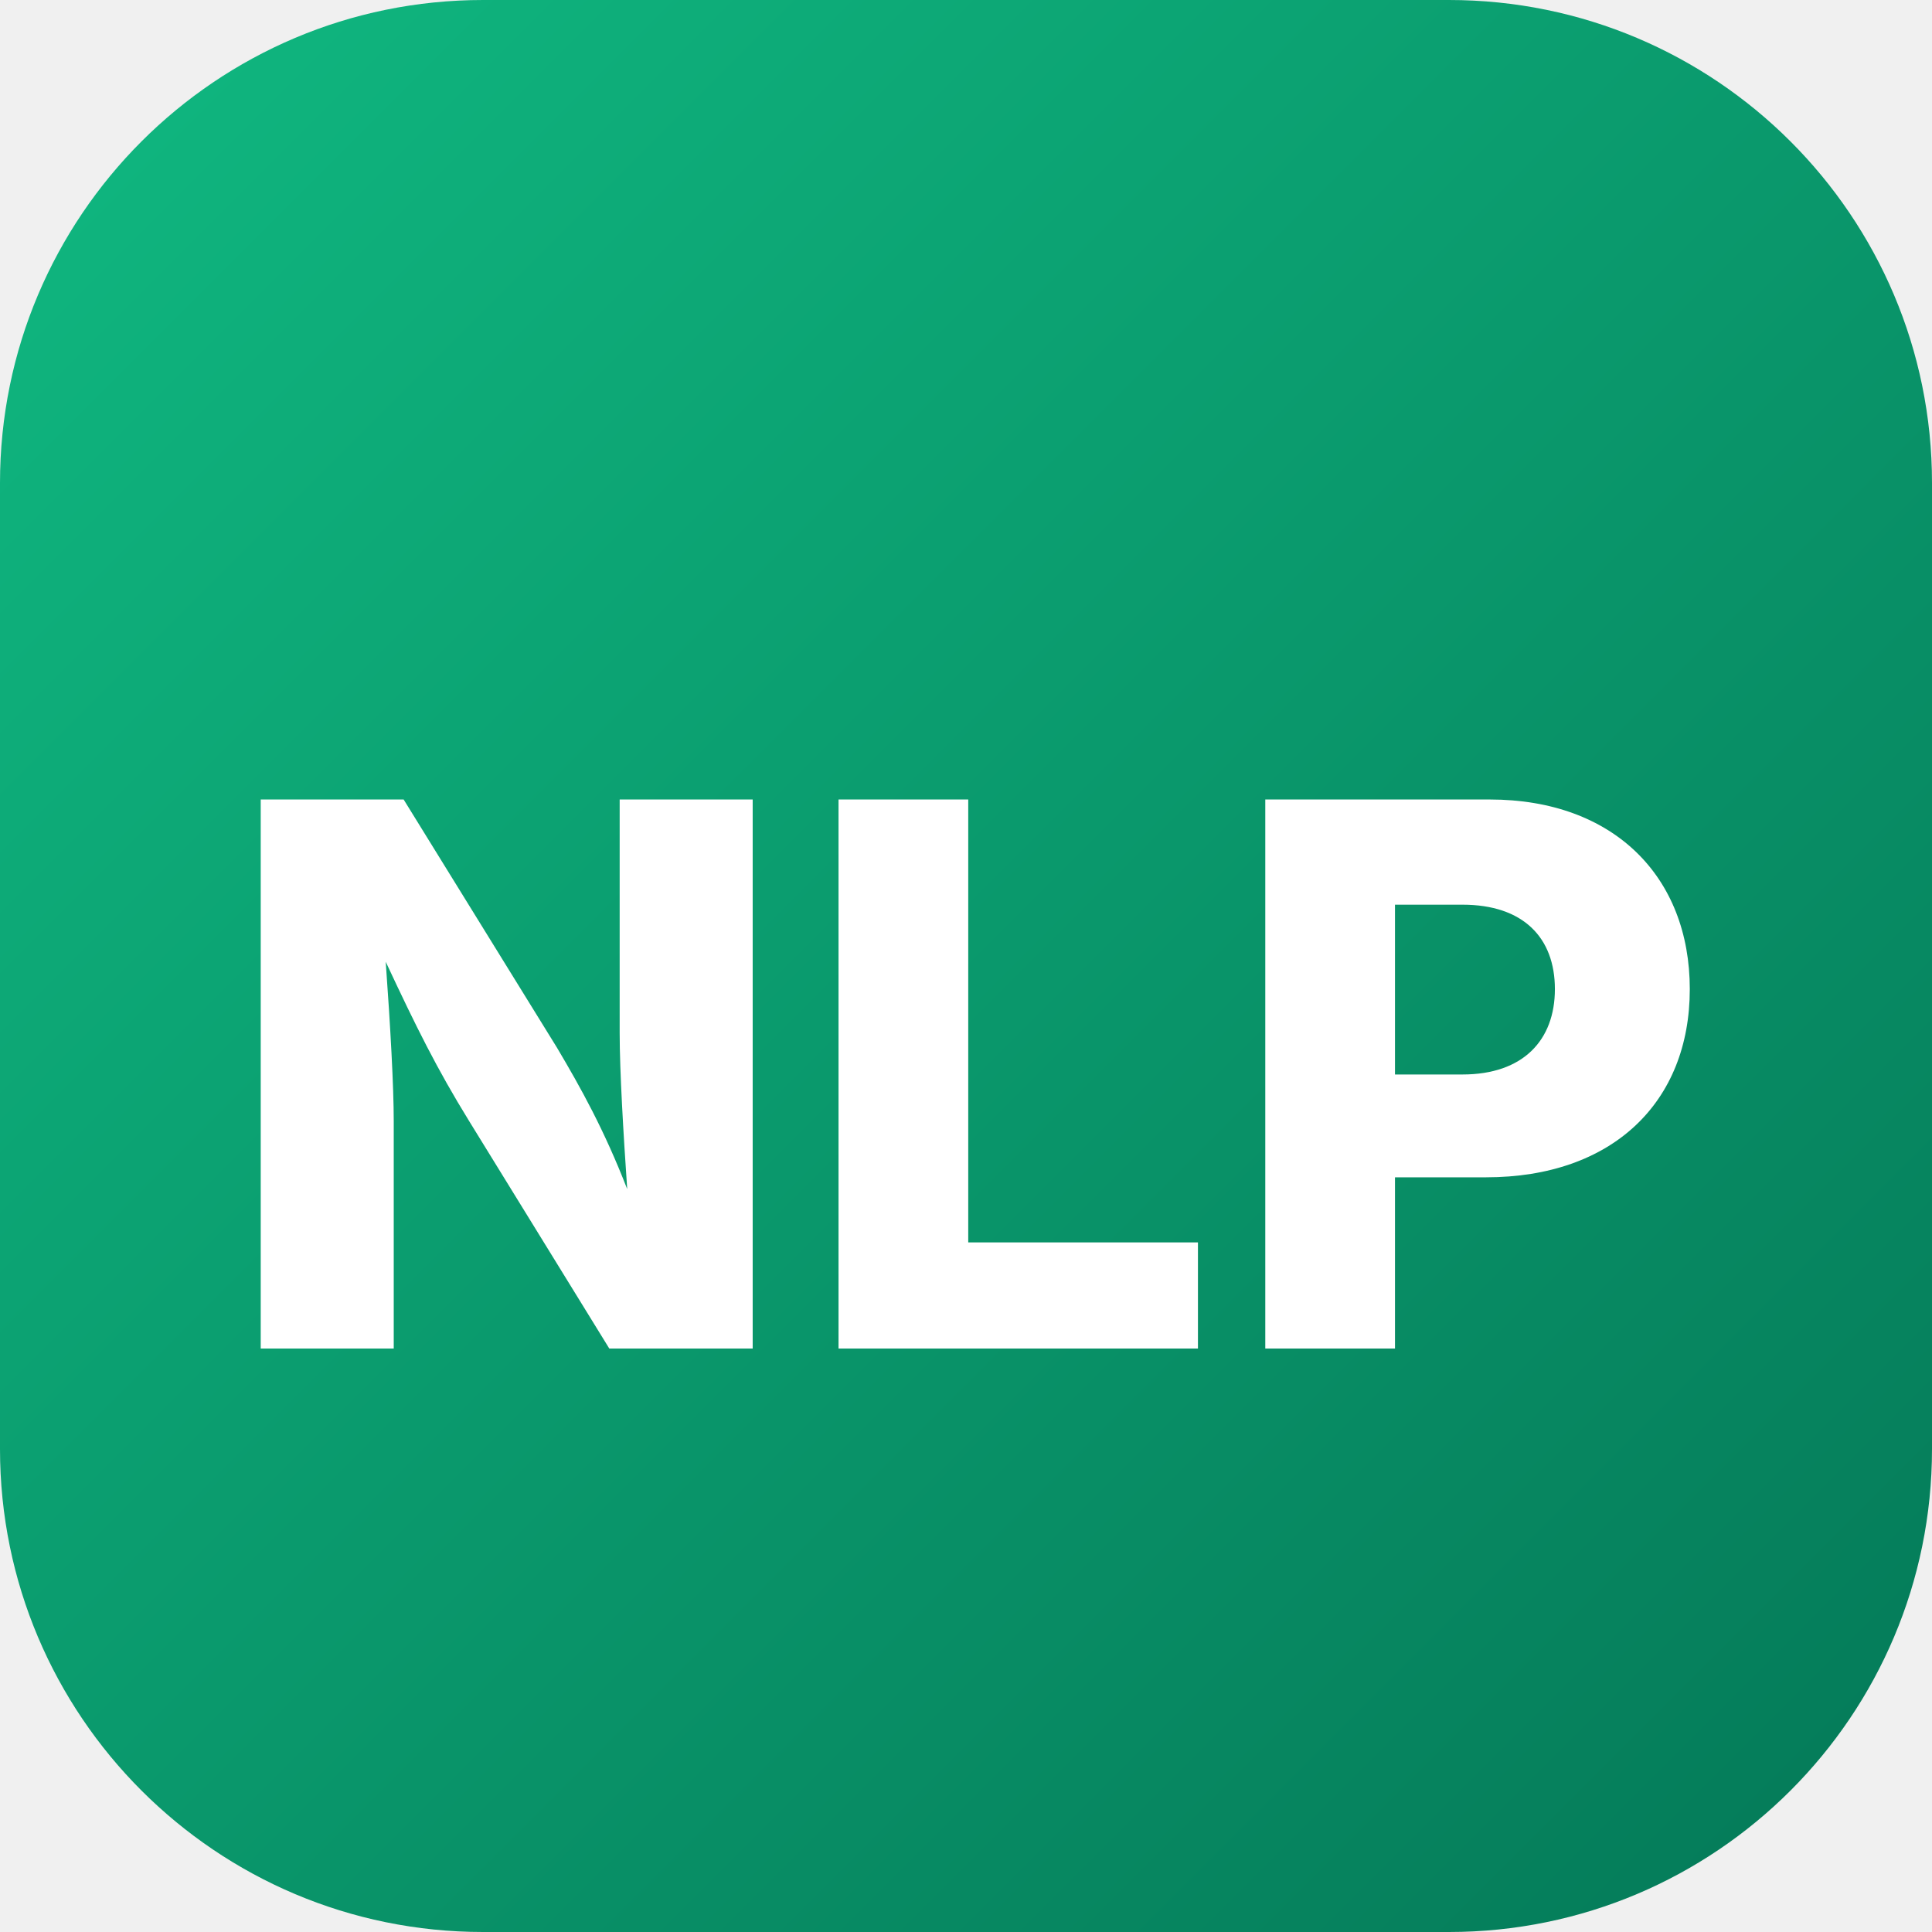
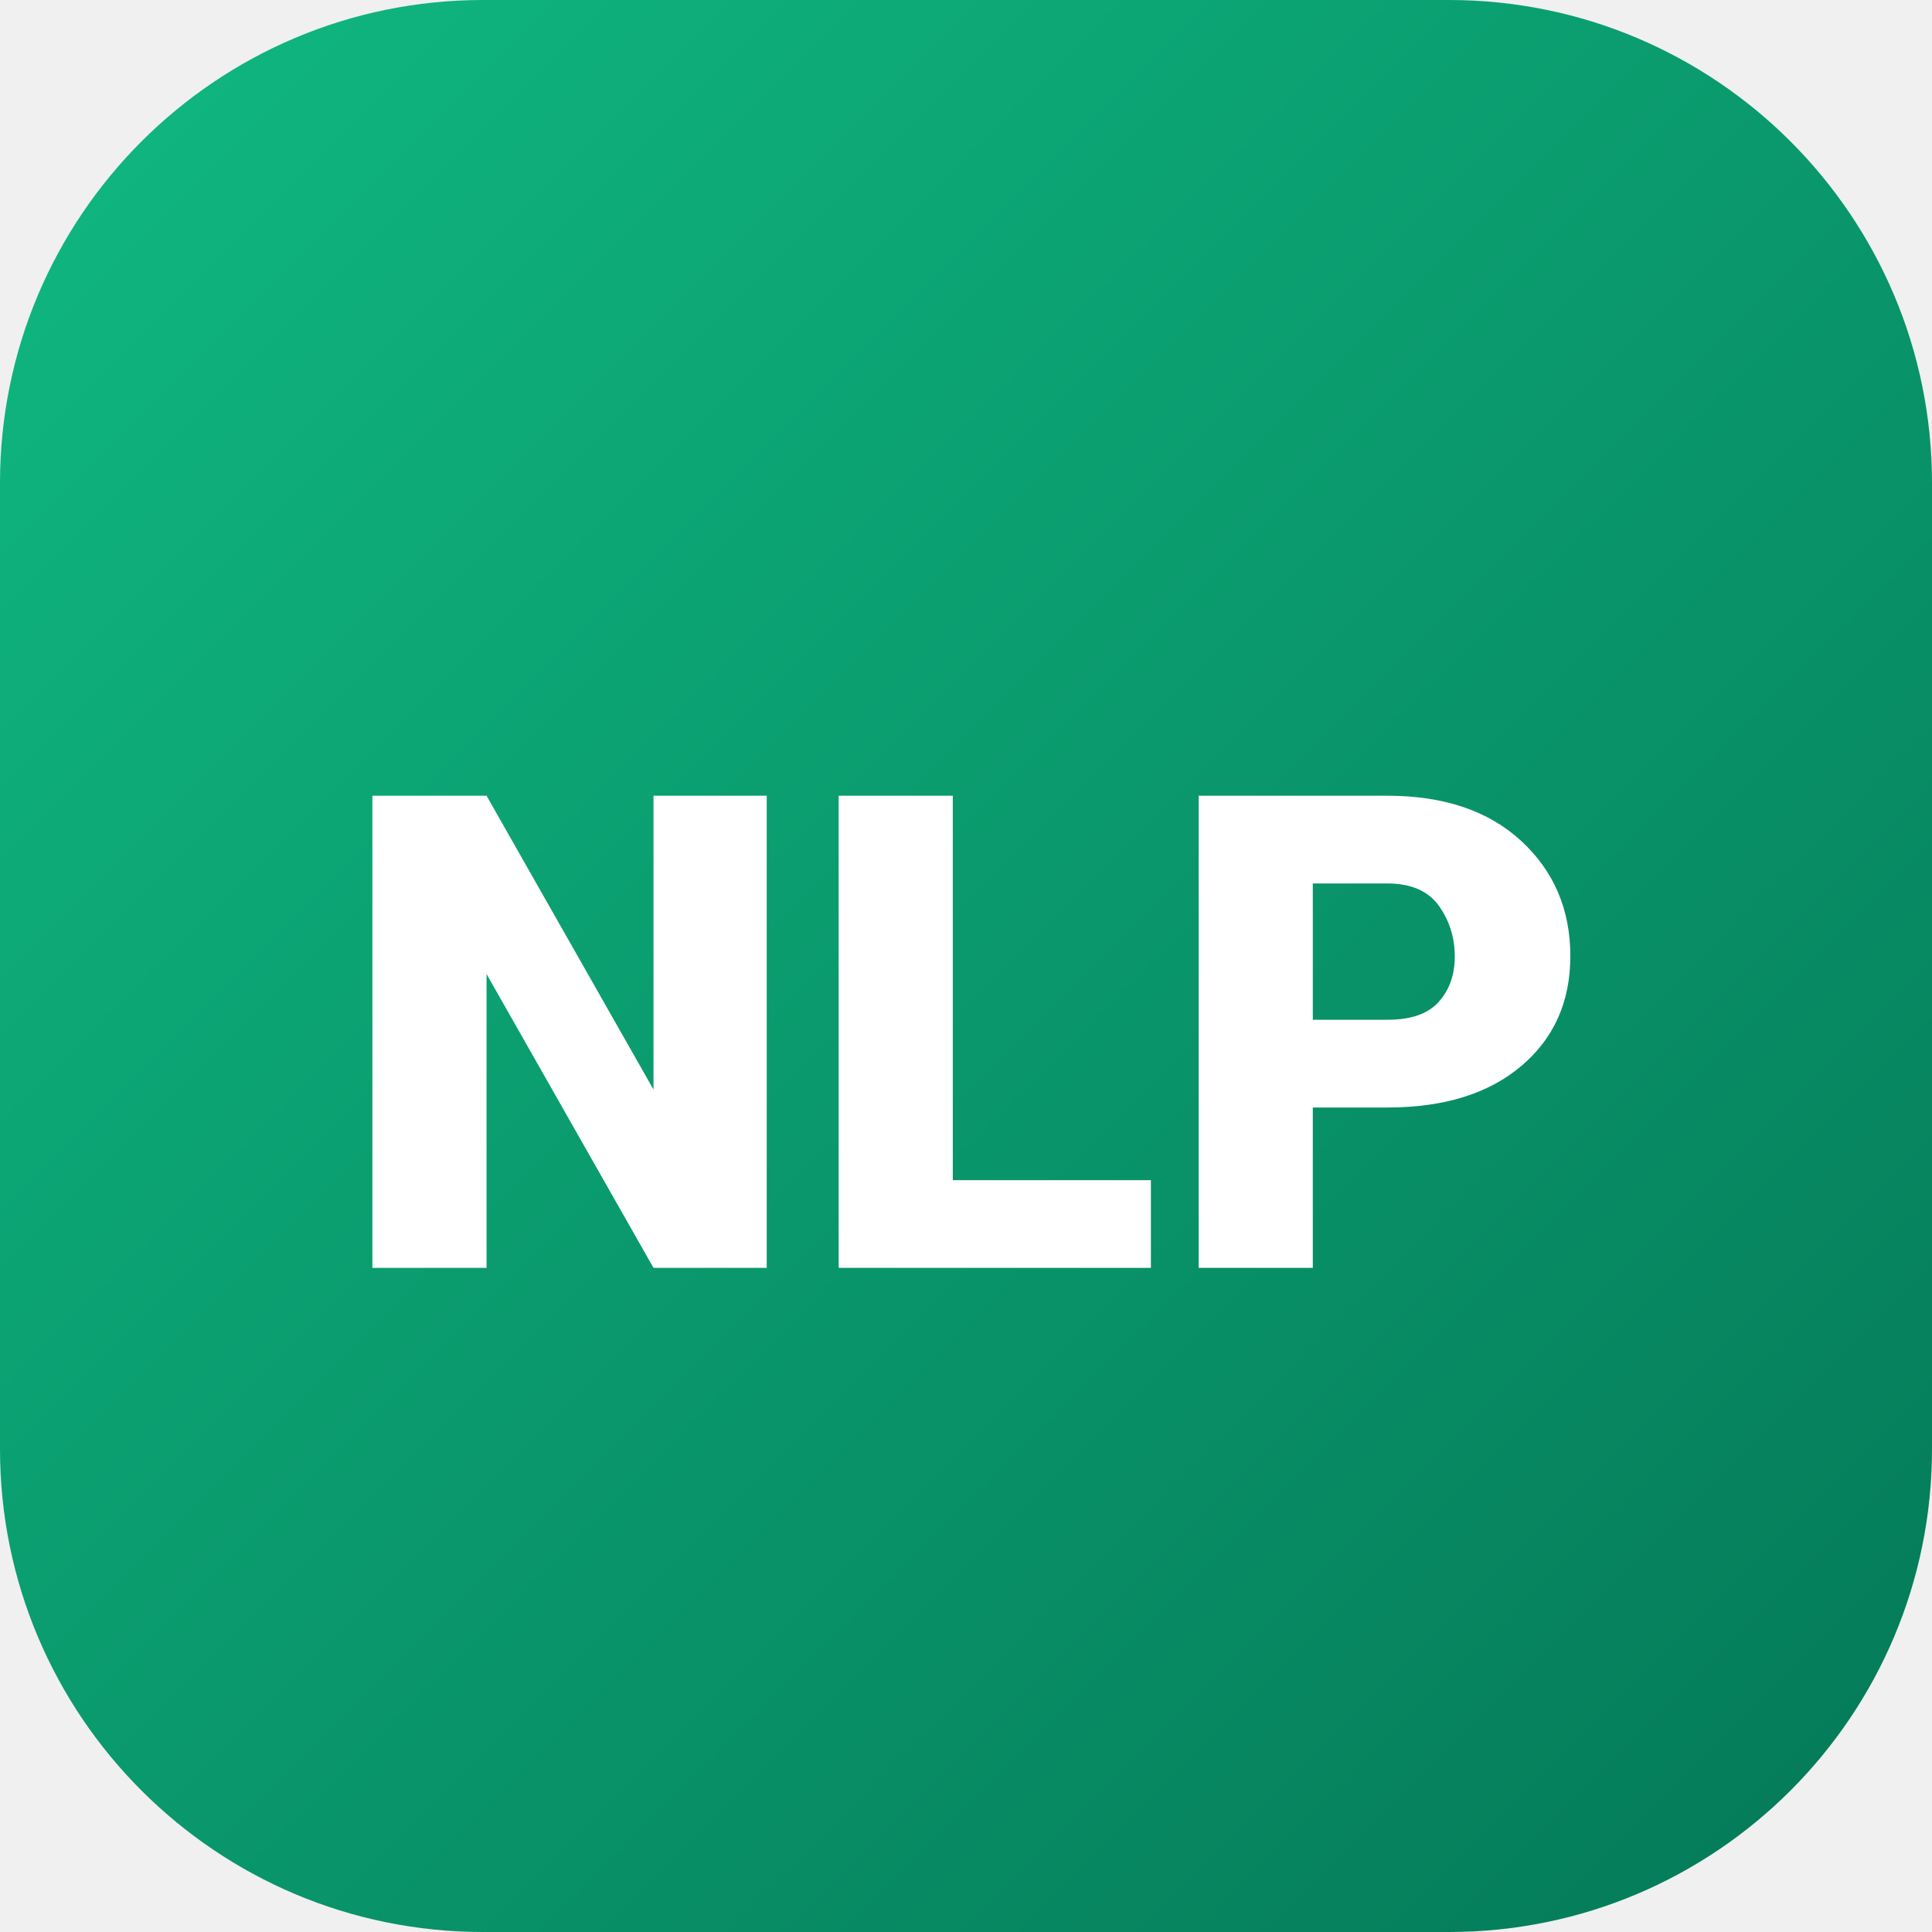
<svg xmlns="http://www.w3.org/2000/svg" viewBox="0 0 64 64">
  <defs>
-     <linearGradient id="gn" x1="0%" y1="0%" x2="100%" y2="100%">
+     <linearGradient id="g-nlp" x1="0%" y1="0%" x2="100%" y2="100%">
      <stop offset="0%" stop-color="#10b981" />
      <stop offset="100%" stop-color="#047857" />
    </linearGradient>
  </defs>
-   <rect width="64" height="64" rx="16" fill="url(#gn)" />
-   <text x="50%" y="55%" font-size="25" font-weight="800" font-family="system-ui, -apple-system, sans-serif" fill="white" dominant-baseline="middle" text-anchor="middle">NLP</text>
+   <rect width="64" height="64" rx="16" fill="url(#g-nlp)" />
+   <text x="32" y="42" font-size="22" font-weight="800" font-family="system-ui, -apple-system, BlinkMacSystemFont, 'Segoe UI', Roboto, sans-serif" fill="#ffffff" text-anchor="middle">NLP</text>
</svg>
